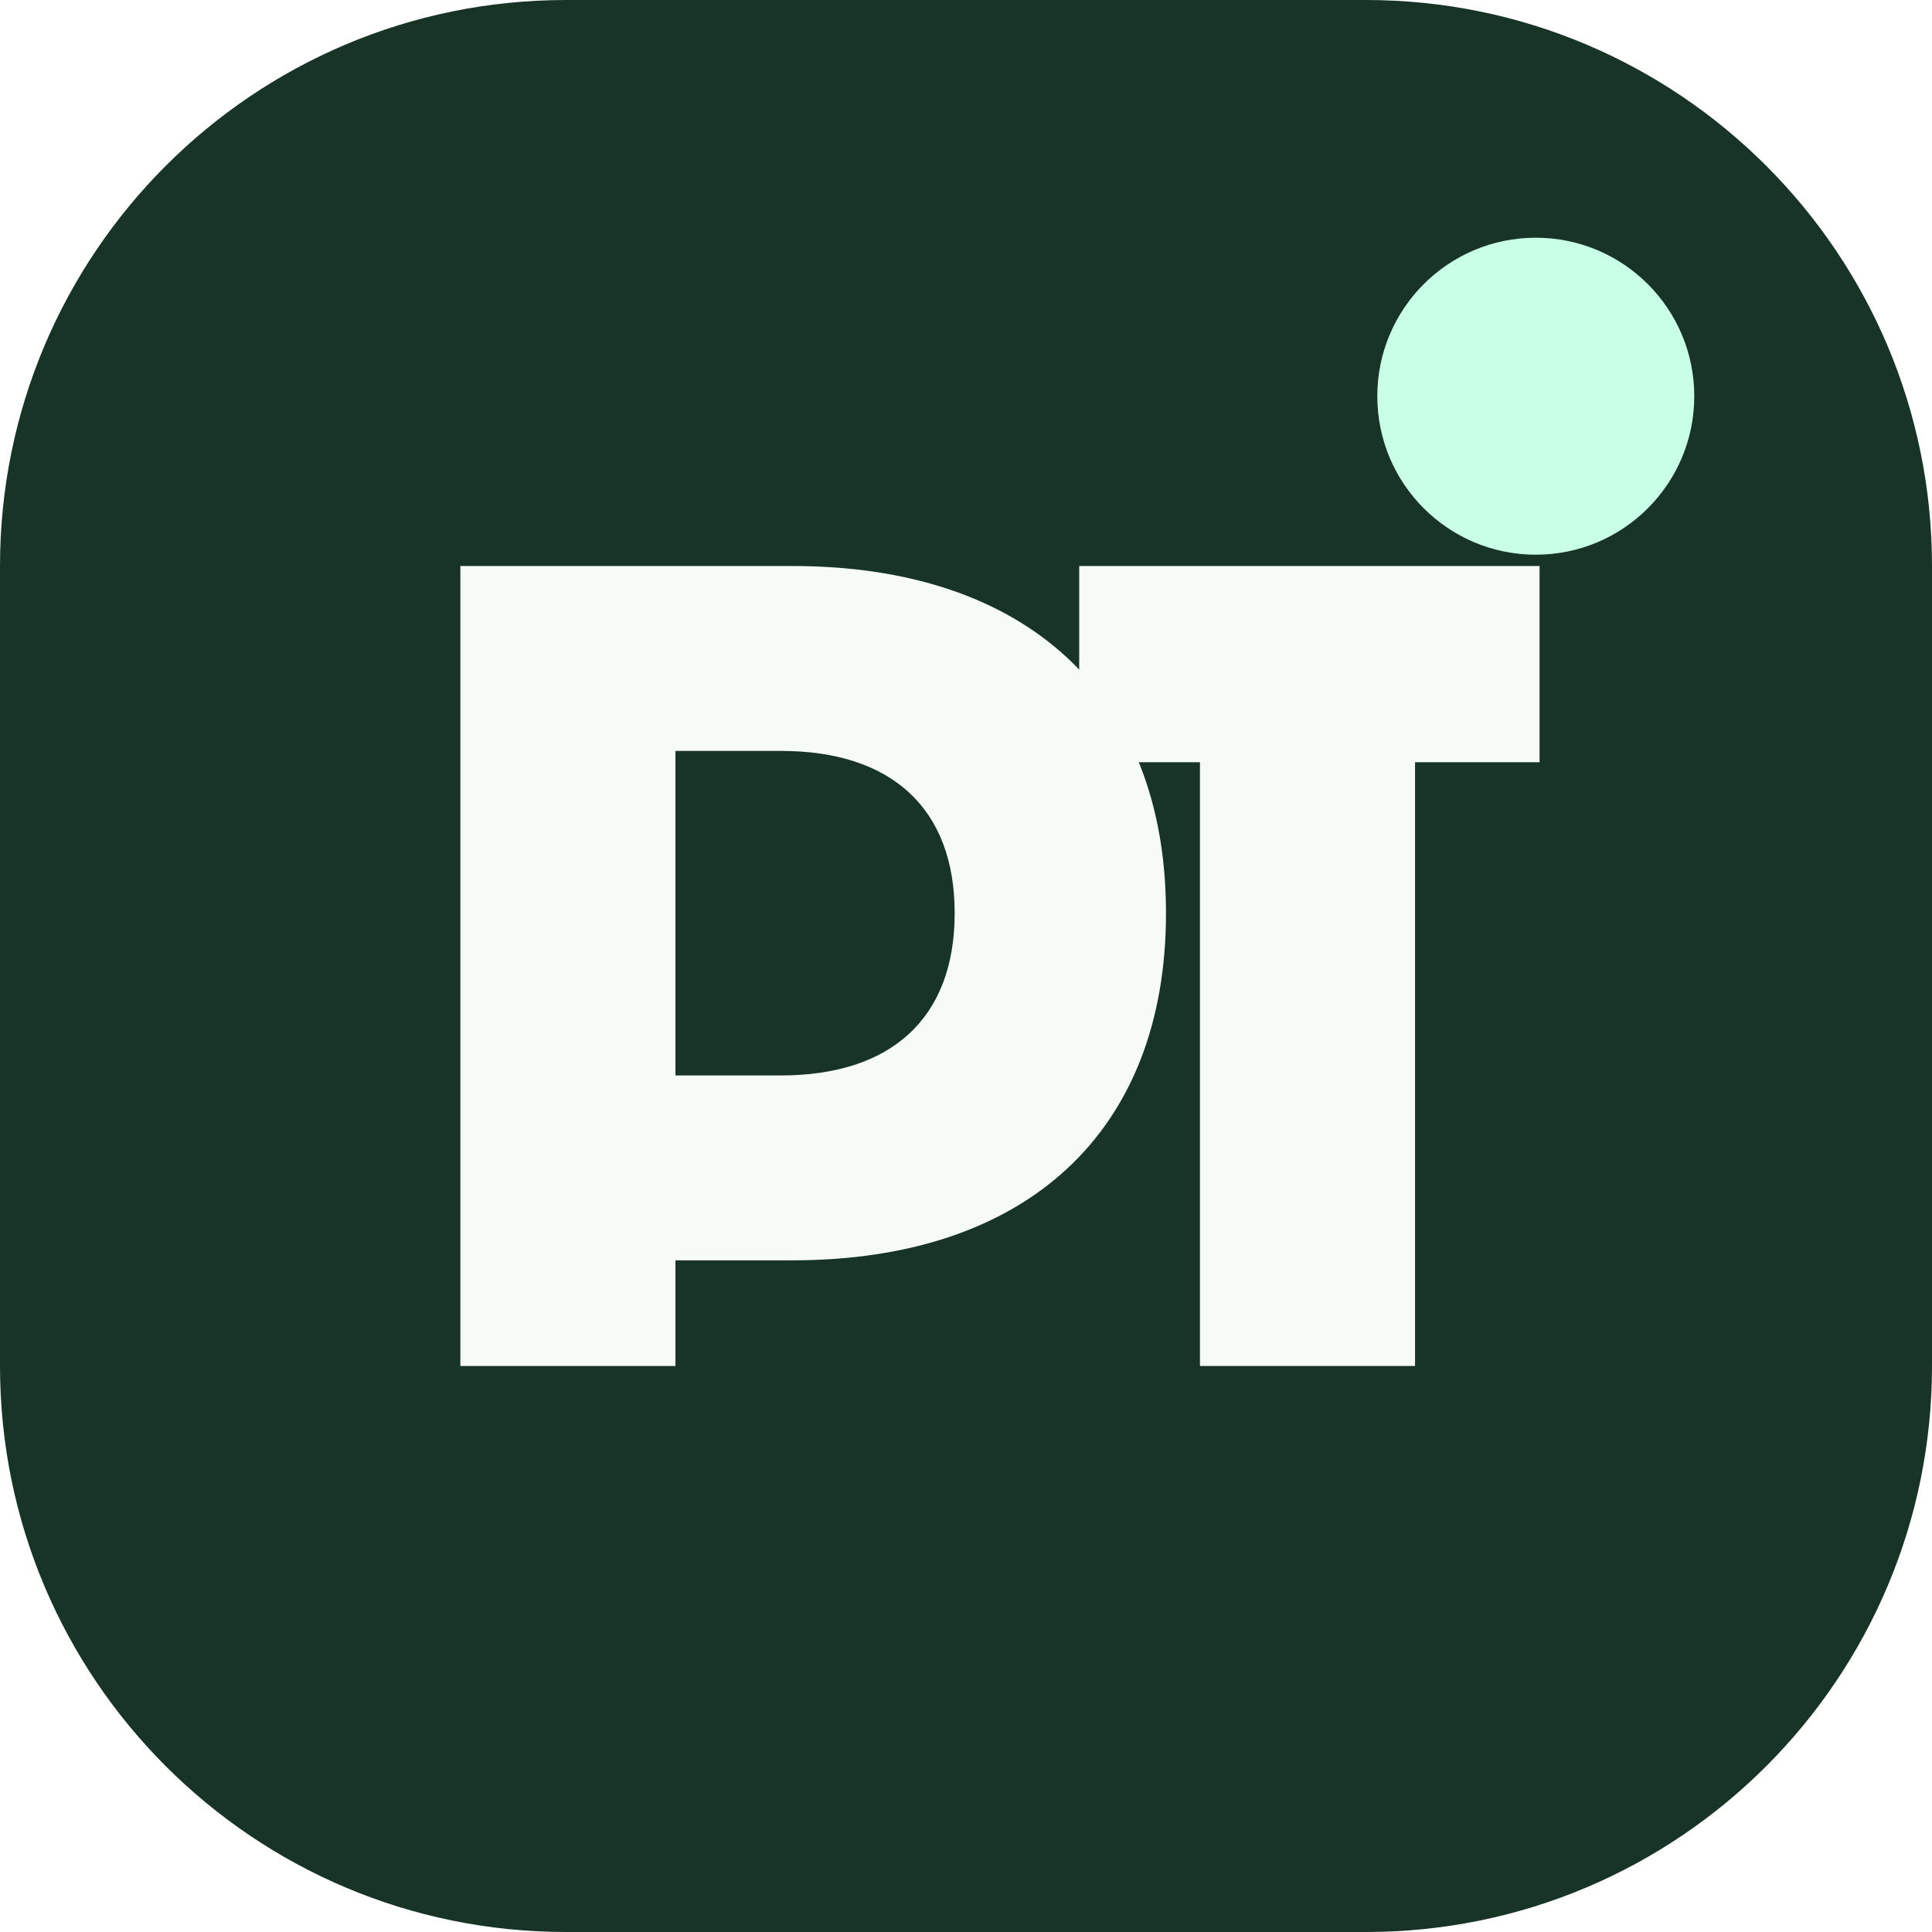
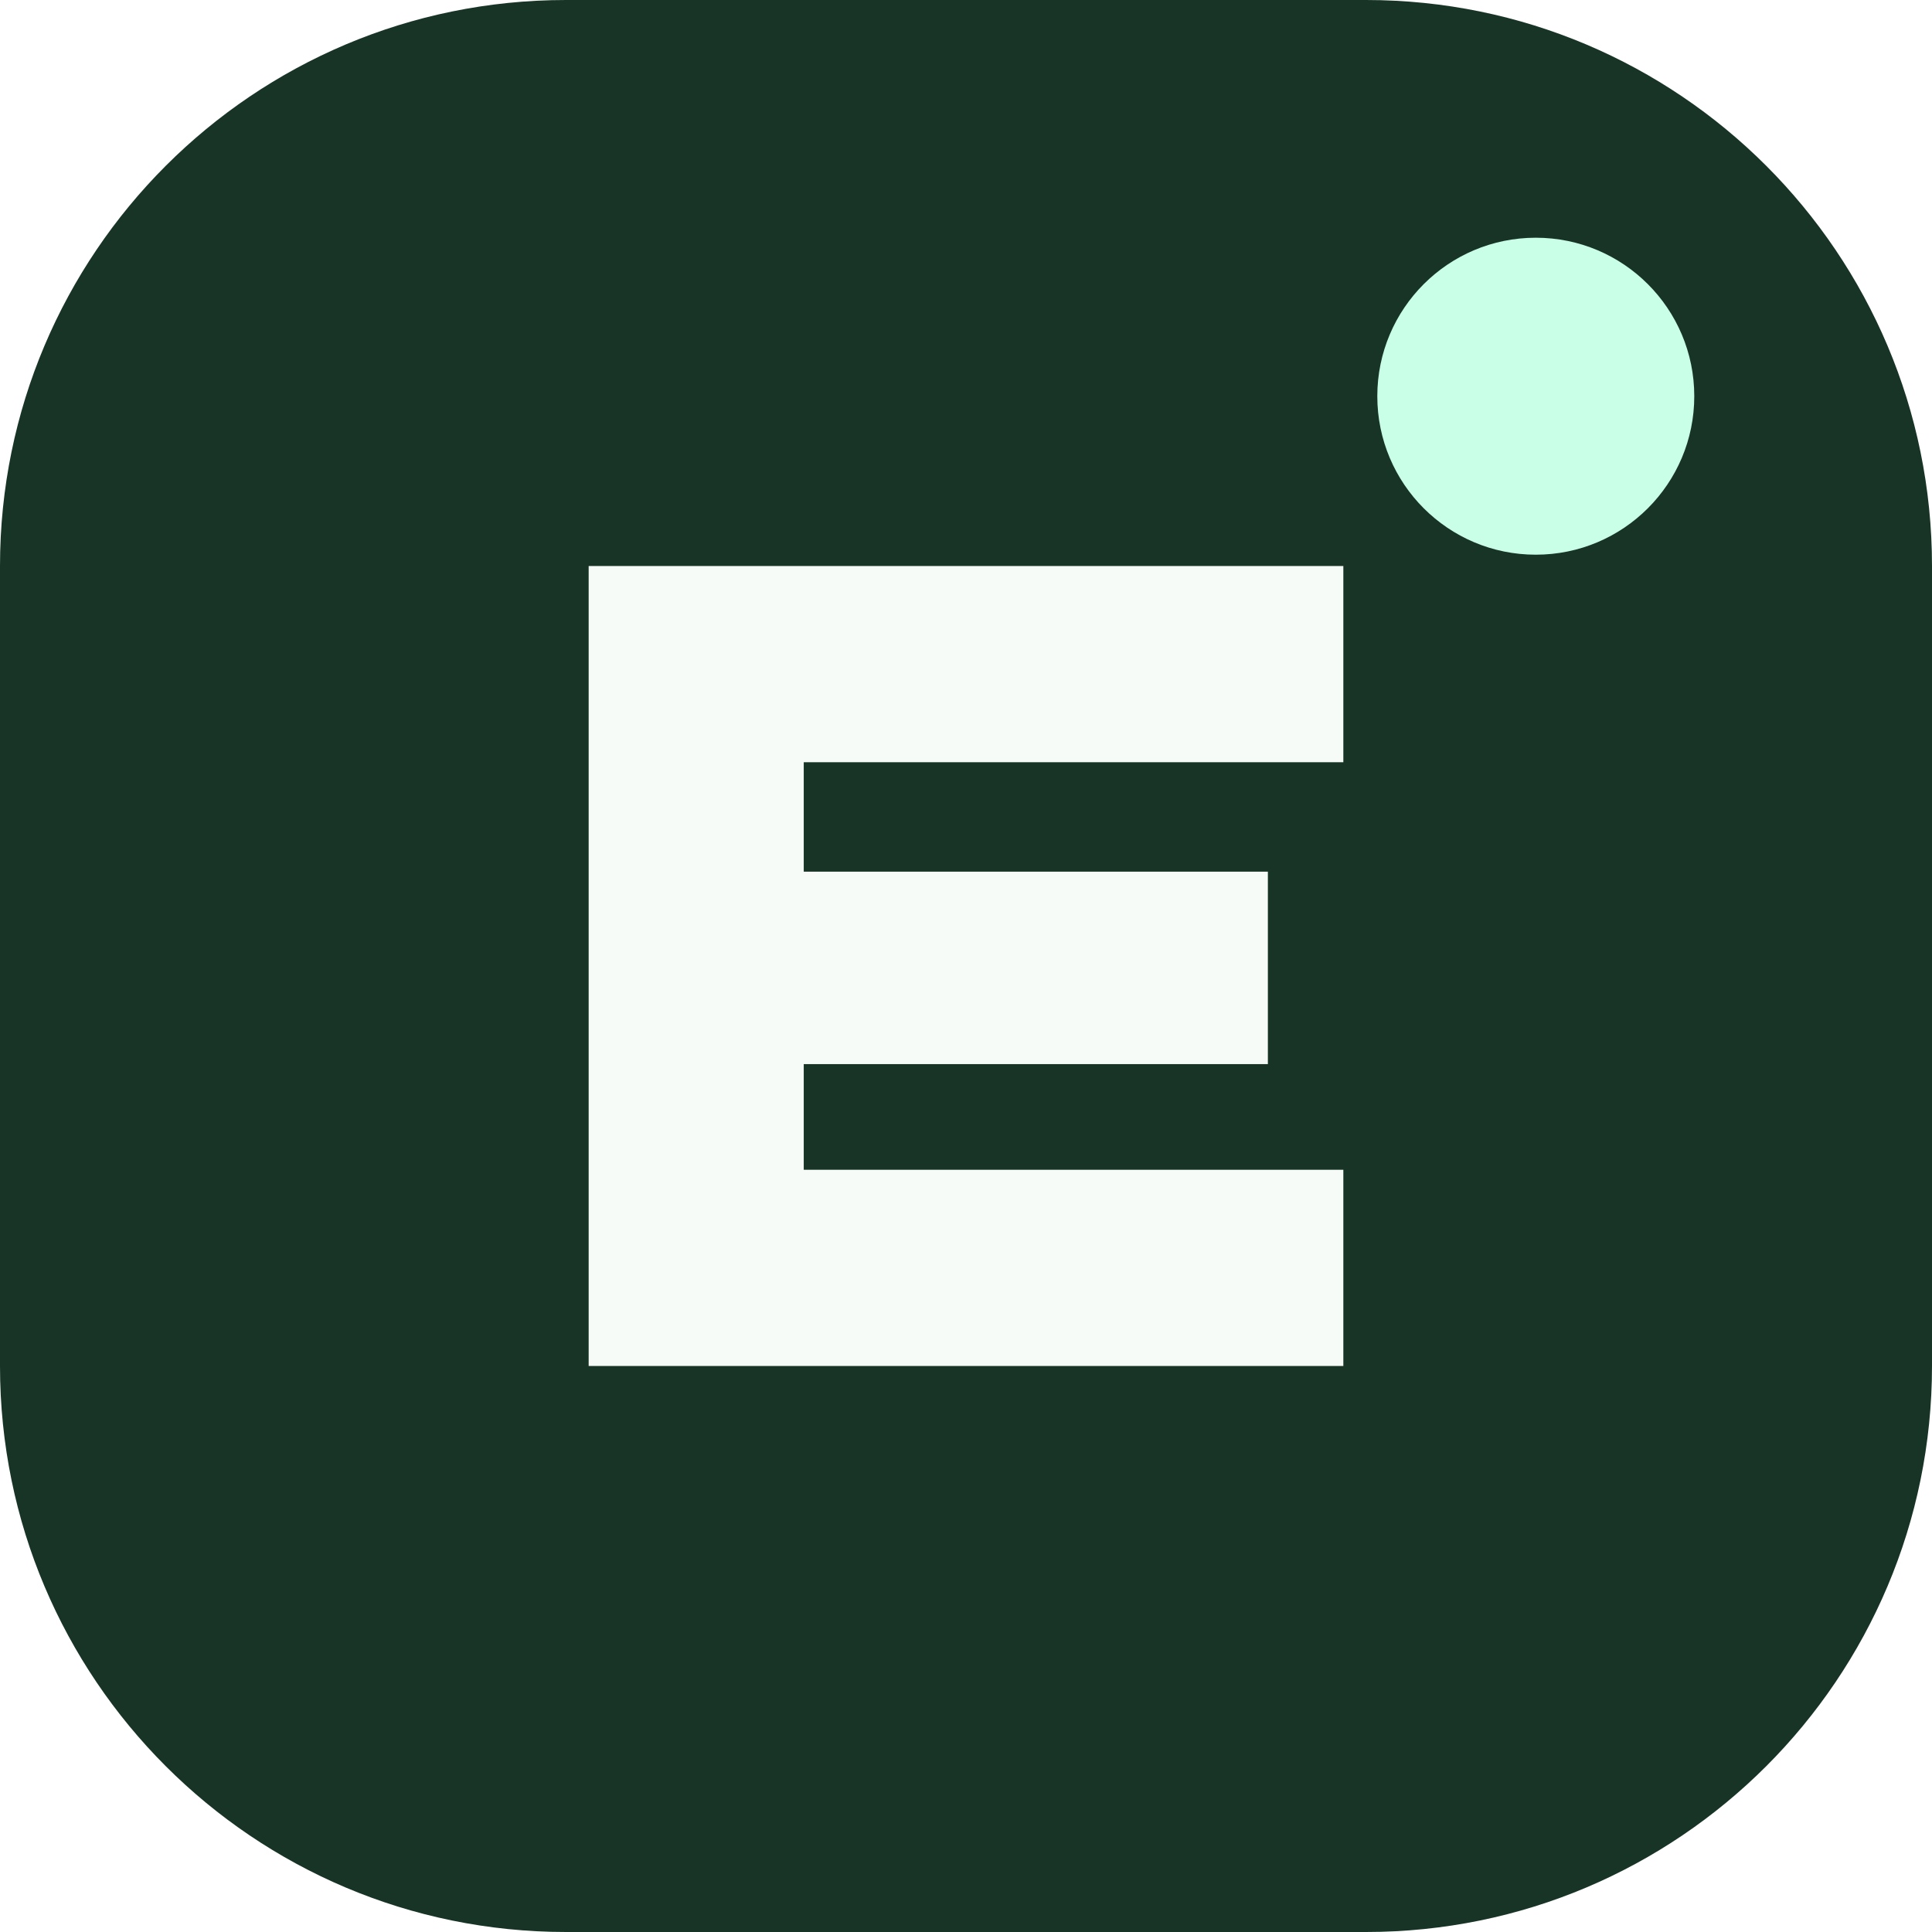
<svg xmlns="http://www.w3.org/2000/svg" viewBox="0 0 512 512">
  <rect width="512" height="512" rx="150" fill="#183427" />
-   <path fill="#f6fbf7" fill-rule="evenodd" d="M122 362V150h88c62 0 99 34 99 92s-37 92-99 92h-31v28h-57Zm57-163v86h28c29 0 46-15 46-43s-17-43-46-43h-28Z" />
-   <path fill="#f6fbf7" d="M286 150h122v52h-33v160h-57V202h-32z" />
+   <path fill="#f6fbf7" d="M156 150h200v52H213v29h123v51H213v28h143v52H156Z" />
  <circle cx="407" cy="105" r="42" fill="#c9ffe7" />
</svg>
